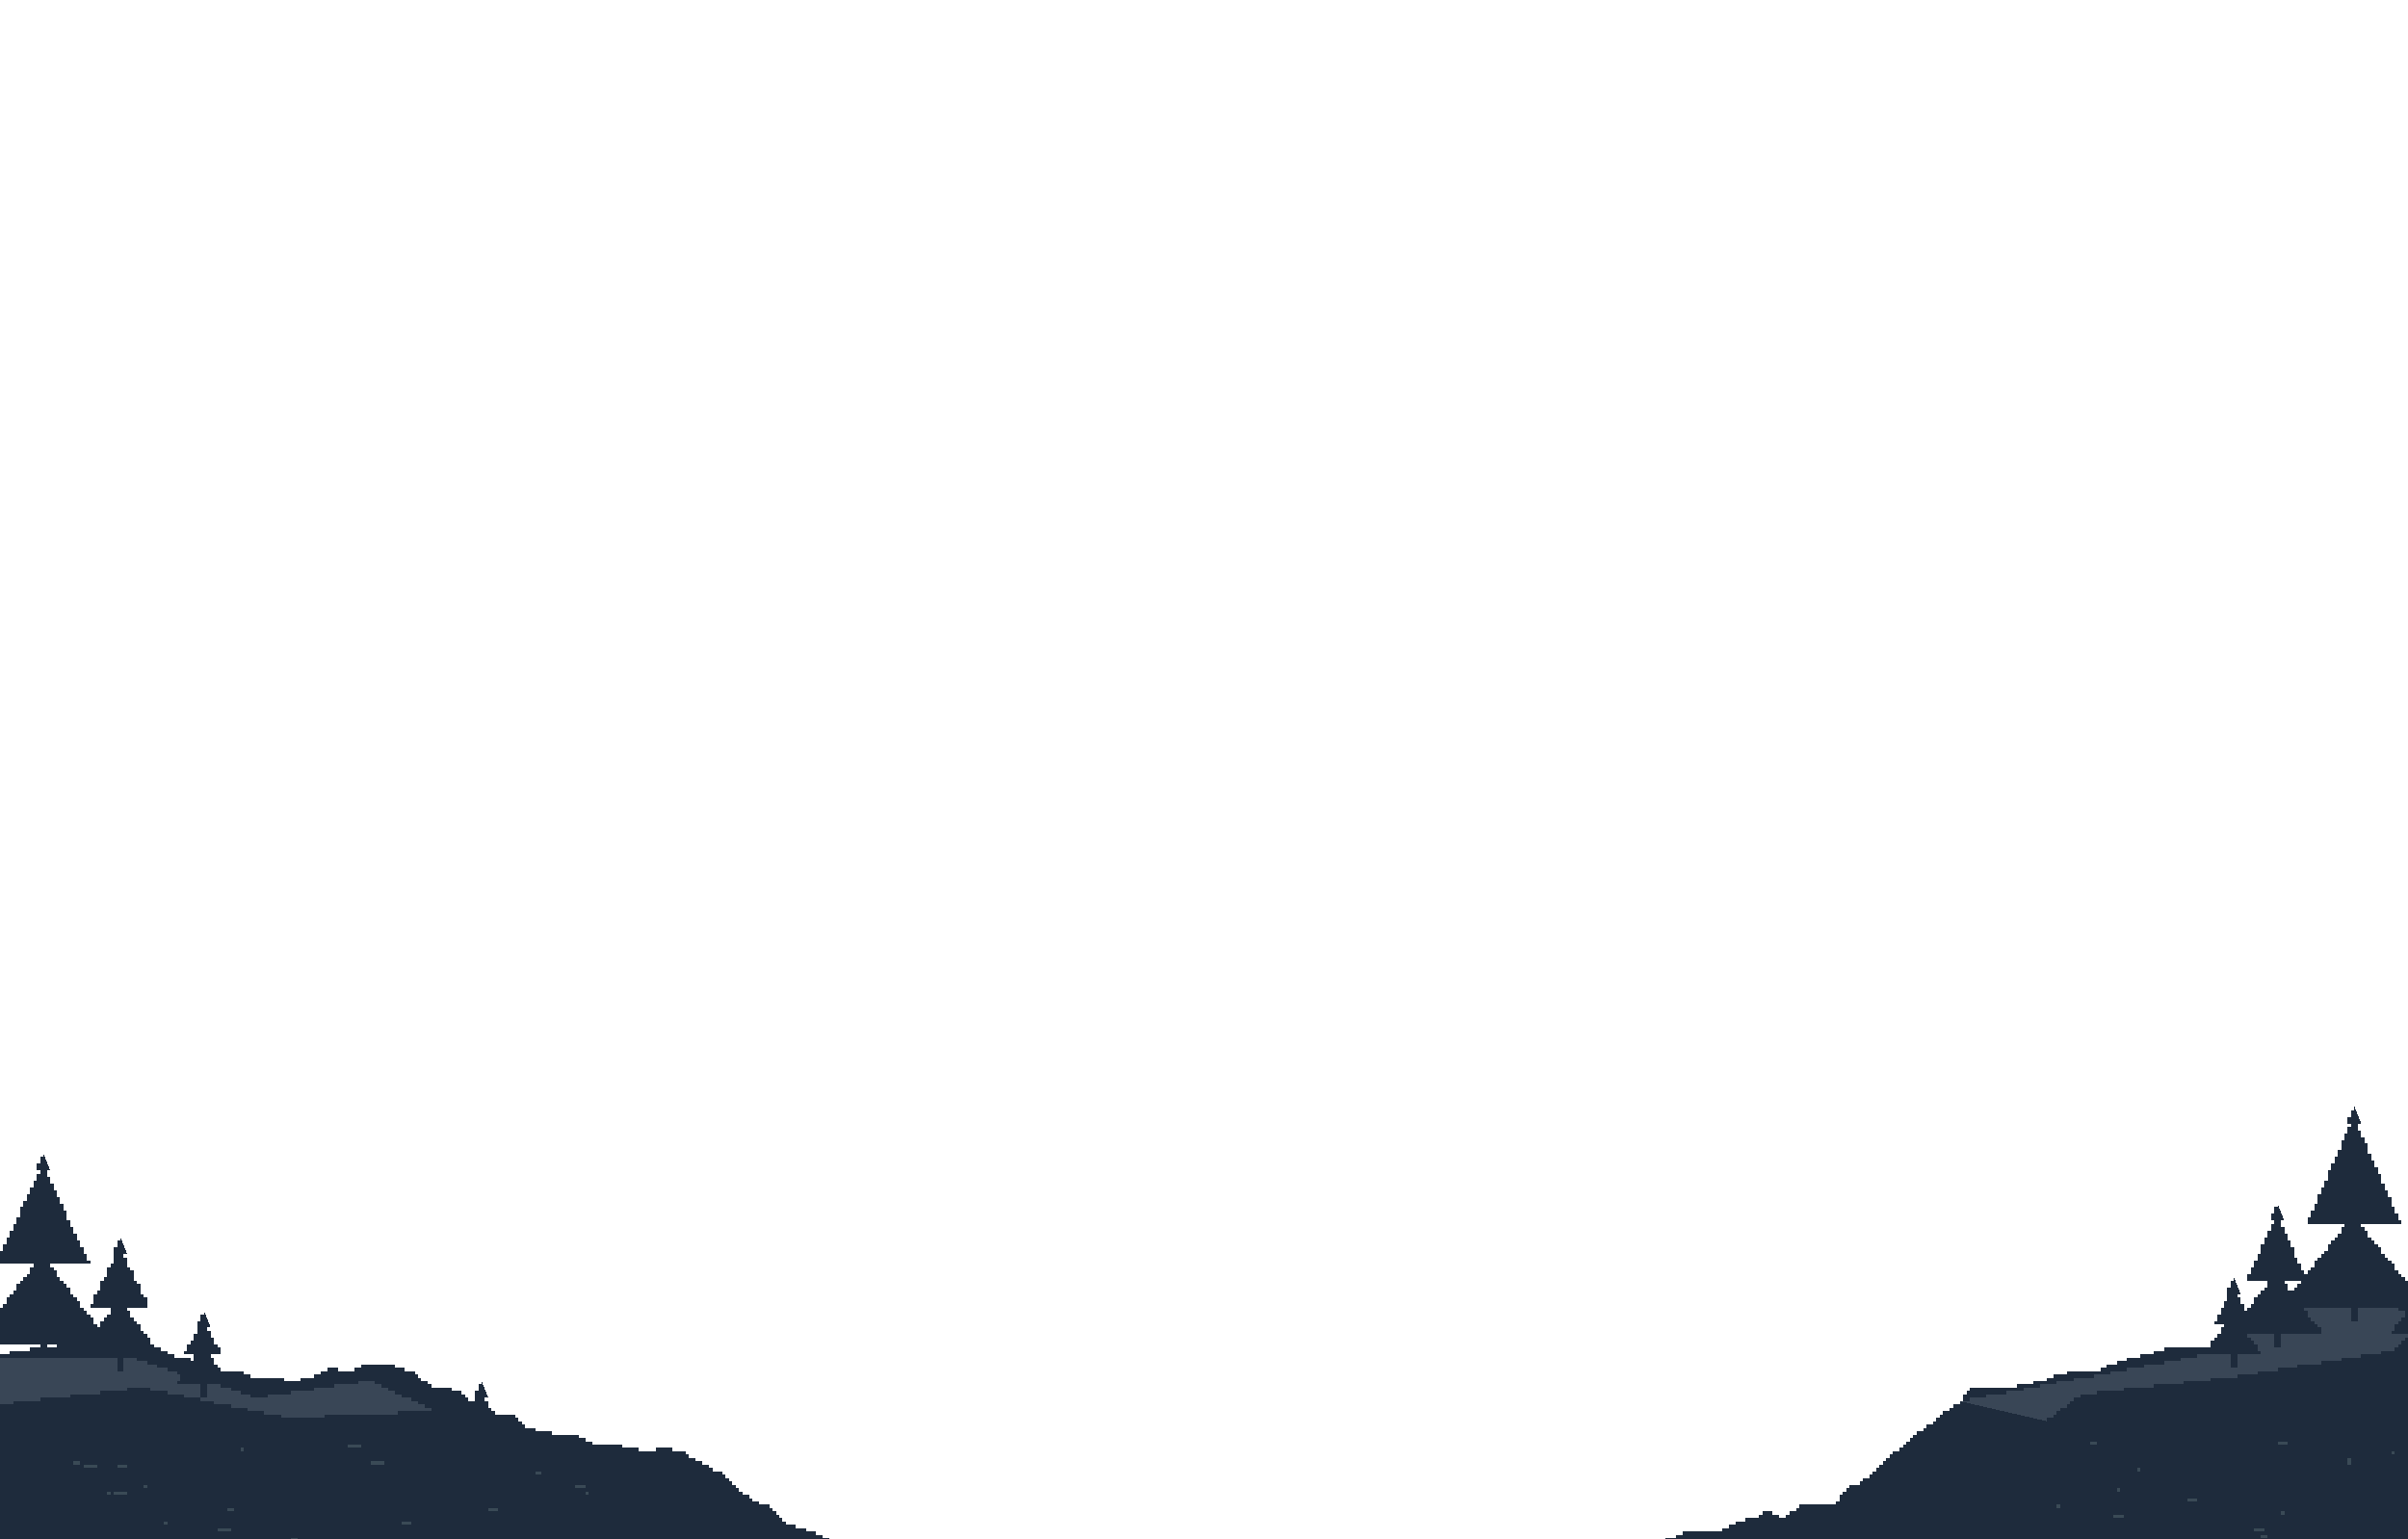
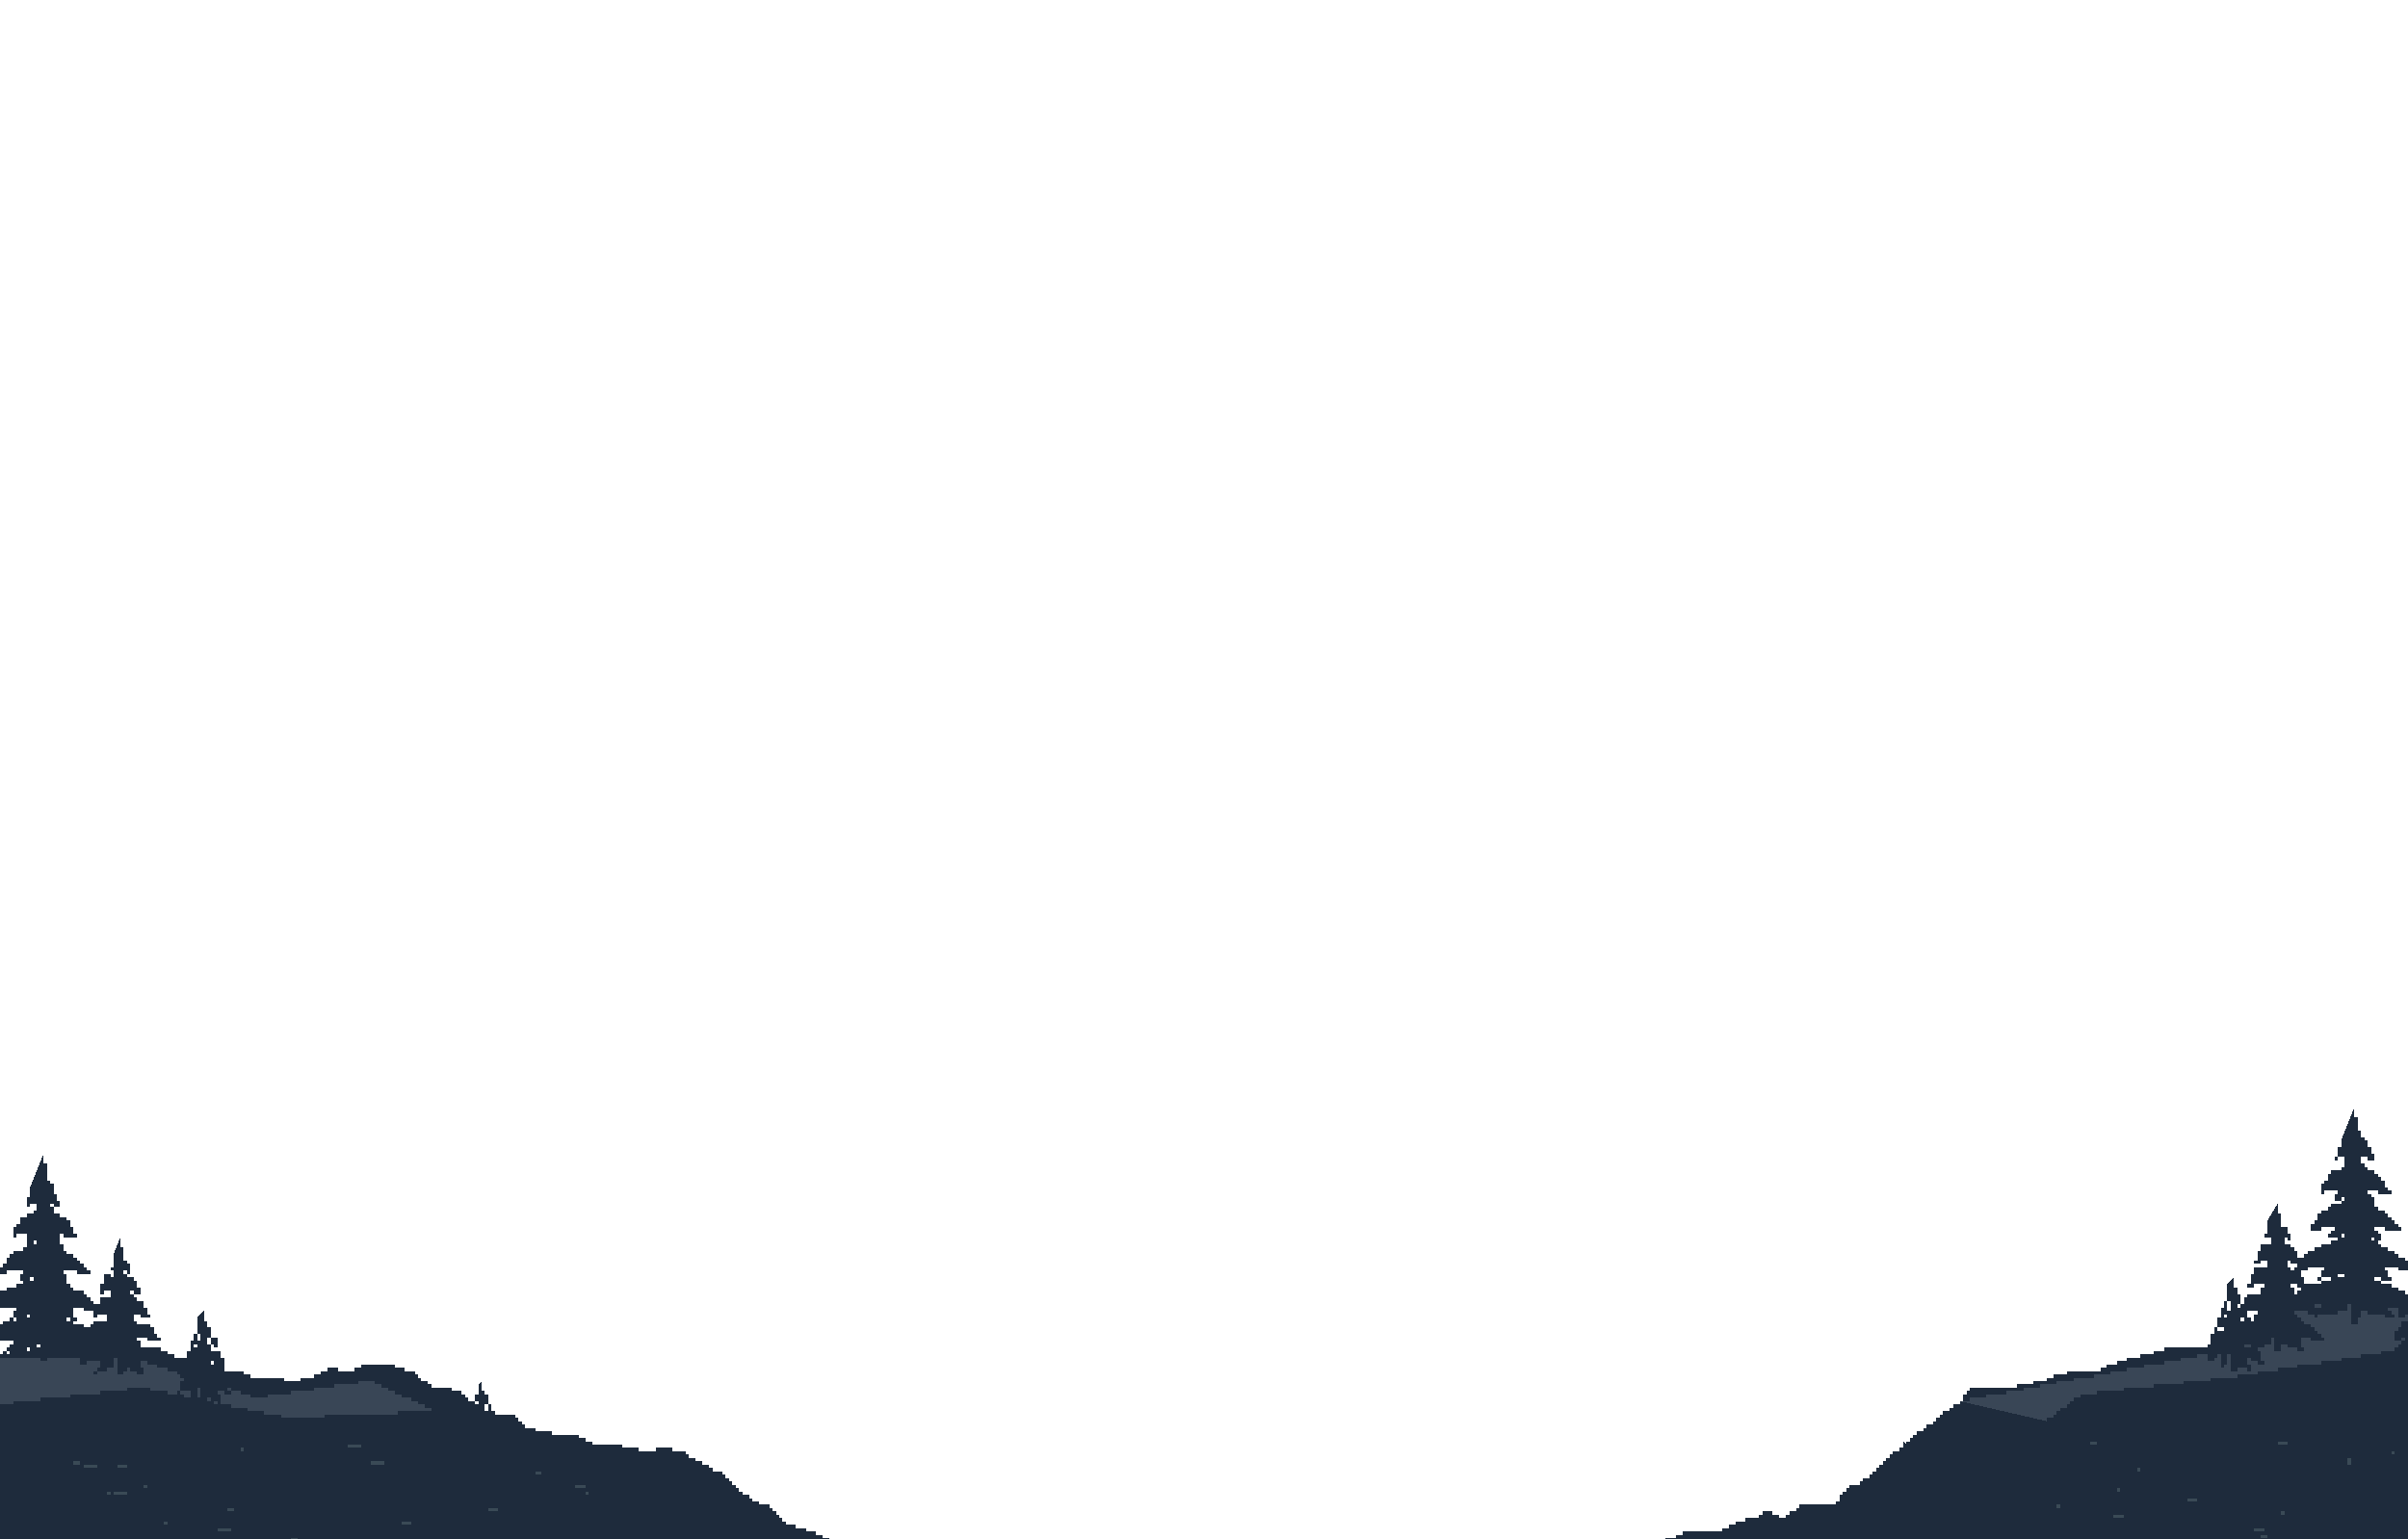
- <svg xmlns="http://www.w3.org/2000/svg" viewBox="0 0 720 460" shape-rendering="crispEdges">
-   <path fill="#1e2b3c" opacity="1" d="M-10 405H-9H-8H-7H-6H-5H-4H-3H-2H-1H0H1H2H3V404H4H5H6H7H8H9V403H10H11H12H13H14H15H16H17V402H18H19H20V401H21V400H22H23H24H25V401H26H27H28H29H30H31H32H33H34H35V402H36H37H38H39V403H40H41V404H42H43H44H45V403H46H47H48V404H49H50V405H51H52V406H53H54H55H56H57V407H58H59V408H60H61V409H62H63H64V410H65H66H67H68H69H70H71H72H73V411H74H75V412H76H77H78H79H80H81H82H83H84H85V413H86H87H88H89H90V412H91H92H93H94V411H95H96V410H97H98V409H99H100H101V410H102H103H104H105H106V409H107H108V408H109H110H111H112H113H114H115H116H117H118V409H119H120H121V410H122H123H124V411H125V412H126V413H127H128V414H129V415H130H131H132H133H134H135V416H136H137H138V417H139V418H140V419H141H142V420H143V421H144H145V422H146H147V423H148H149H150H151H152H153H154V424H155V425H156V426H157V427H158H159H160V428H161H162H163H164H165V429H166H167H168H169H170H171H172H173V430H174H175V431H176H177V432H178H179H180H181H182H183H184H185H186V433H187H188H189H190H191V434H192H193H194H195H196V433H197H198H199H200H201V434H202H203H204H205V435H206V436H207H208V437H209H210V438H211H212V439H213V440H214H215H216V441H217V442H218V443H219V444H220V445H221V446H222V447H223H224V448H225V449H226H227V450H228H229H230V451H231V452H232V453H233V454H234V455H235V456H236H237H238V457H239H240H241V458H242H243H244V459H245H246V460H247H248V461H249H250H251H252H253H254H255H256H257V462H258H259H260H261V463H262H263V464H264H265V465H266H267V466H268H269V467H270H271H272V466H273H274H275V467H276V468H277H278V469H279V470H280H281H282V469H283H284H285V470H286H287V471H288V472H289H290V473H291H292V474H293H294V475H295H296H297H298V474H299H300H301H302V475H303H304V476H305H306H307H308V475H309H310H311H312H313V476H314H315H316H317H318V475H319H320H321H322H323V476H324H325H326H327H328H329H330H331V477H332H333V478H334H335V479H336H337V478H338H339V477H340H341H342V478H343H344V479H345H346H347H348V480H349H350H351H352H353V481H354H355H356H357V480H358H359V479H360H361H362H363V480H364H365H366H367H368H369H370H371H372V481H373H374V482H375H376H377V481H378H379V480H380H381H382V481H383H384V482H385H386H387H388V483H389H390H391H392H393H394H395H396H397V482H398H399V481H400H401V482H402H403V483H404H405V484H406H407V483H408H409V482H410H411H412H413V483H414H415H416H417V484H418H419V485H420H421H422H423V486H424H425H426H427H428V485H429H430H431H432H433V484H434H435H436H437V483H438H439V482H440H441V481H442H443V480H444H445V479H446H447V478H448H449V477H450H451H452V476H453H454V475H455H456H457V474H458H459V473H460H461V472H462H463H464V471H465H466H467H468H469H470H471H472V470H473H474H475V469H476V468H477H478V467H479V466H480H481V465H482H483V464H484H485H486H487V465H488H489H490V464H491H492V463H493H494V462H495H496V461H497H498V460H499H500H501V459H502H503V458H504H505H506H507H508H509H510H511H512H513H514H515V457H516H517V456H518H519V455H520H521H522V454H523H524H525H526V453H527V452H528H529H530V453H531H532V454H533H534V453H535V452H536H537V451H538V450H539H540H541H542H543H544H545H546H547H548H549V449H550V448V447H551V446H552V445H553V444H554H555H556V443H557V442H558H559V441H560V440H561V439H562V438H563V437H564V436H565V435H566V434H567H568V433H569V432H570V431H571V430H572V429H573V428H574H575V427H576V426H577H578V425H579V424H580V423H581V422H582H583V421H584V420H585H586V419H587V418V417H588V416H589V415H590H591H592H593H594H595H596H597H598H599H600H601H602H603V414H604H605H606H607H608V413H609H610H611H612V412H613H614V411H615H616H617H618V410H619H620H621H622H623H624H625H626H627H628V409H629H630V408H631H632H633V407H634H635H636V406H637H638H639H640V405H641H642H643H644V404H645H646H647V403H648H649H650H651H652H653H654H655H656H657H658H659H660H661V402H662H663V401H664H665V400H666H667V399H668V398H669V397H670H671V396H672H673V395H674V394H675H676V393H677H678V392H679V391H680H681V390H682H683V389H684H685V388H686H687V387H688H689H690V386H691H692H693H694V385H695H696V384H697H698H699H700H701H702H703H704V385H705V386H706H707H708V387H709H710H711V388H712H713H714H715H716H717V389H718H719H720H721H722V390H723H724H725H726H727H728V391H729H730V392V393V394V395V396V397V398V399V400H731V401V402V403V404V405V406V407V408V409V410V411V412V413V414V415V416V417V418V419H732V420V421V422V423V424V425V426V427V428V429V430V431V432V433V434V435V436V437V438H733V439V440V441V442V443V444V445V446V447V448V449V450V451V452V453V454V455V456V457H734V458V459V460V461V462V463V464V465V466V467V468V469V470V471V472V473V474V475V476H735V477V478V479V480V481V482V483V484V485V486V487V488V489V490V491V492V493V494H736V495V496V497V498V499V500V501V502V503V504V505V506V507V508V509V510V511V512V513H737V514V515V516V517V518V519V520V521V522V523V524V525V526V527V528V529V530V531V532H738V533V534V535V536V537V538V539V540V541V542V543V544V545V546V547V548V549V550V551H739V552V553V554V555V556V557V558V559V560V561V562V563V564V565V566V567V568V569V570H740V571V572V573V574V575V576V577V578V579V580H739H738H737H736H735H734H733H732H731H730H729H728H727H726H725H724H723H722H721H720H719H718H717H716H715H714H713H712H711H710H709H708H707H706H705H704H703H702H701H700H699H698H697H696H695H694H693H692H691H690H689H688H687H686H685H684H683H682H681H680H679H678H677H676H675H674H673H672H671H670H669H668H667H666H665H664H663H662H661H660H659H658H657H656H655H654H653H652H651H650H649H648H647H646H645H644H643H642H641H640H639H638H637H636H635H634H633H632H631H630H629H628H627H626H625H624H623H622H621H620H619H618H617H616H615H614H613H612H611H610H609H608H607H606H605H604H603H602H601H600H599H598H597H596H595H594H593H592H591H590H589H588H587H586H585H584H583H582H581H580H579H578H577H576H575H574H573H572H571H570H569H568H567H566H565H564H563H562H561H560H559H558H557H556H555H554H553H552H551H550H549H548H547H546H545H544H543H542H541H540H539H538H537H536H535H534H533H532H531H530H529H528H527H526H525H524H523H522H521H520H519H518H517H516H515H514H513H512H511H510H509H508H507H506H505H504H503H502H501H500H499H498H497H496H495H494H493H492H491H490H489H488H487H486H485H484H483H482H481H480H479H478H477H476H475H474H473H472H471H470H469H468H467H466H465H464H463H462H461H460H459H458H457H456H455H454H453H452H451H450H449H448H447H446H445H444H443H442H441H440H439H438H437H436H435H434H433H432H431H430H429H428H427H426H425H424H423H422H421H420H419H418H417H416H415H414H413H412H411H410H409H408H407H406H405H404H403H402H401H400H399H398H397H396H395H394H393H392H391H390H389H388H387H386H385H384H383H382H381H380H379H378H377H376H375H374H373H372H371H370H369H368H367H366H365H364H363H362H361H360H359H358H357H356H355H354H353H352H351H350H349H348H347H346H345H344H343H342H341H340H339H338H337H336H335H334H333H332H331H330H329H328H327H326H325H324H323H322H321H320H319H318H317H316H315H314H313H312H311H310H309H308H307H306H305H304H303H302H301H300H299H298H297H296H295H294H293H292H291H290H289H288H287H286H285H284H283H282H281H280H279H278H277H276H275H274H273H272H271H270H269H268H267H266H265H264H263H262H261H260H259H258H257H256H255H254H253H252H251H250H249H248H247H246H245H244H243H242H241H240H239H238H237H236H235H234H233H232H231H230H229H228H227H226H225H224H223H222H221H220H219H218H217H216H215H214H213H212H211H210H209H208H207H206H205H204H203H202H201H200H199H198H197H196H195H194H193H192H191H190H189H188H187H186H185H184H183H182H181H180H179H178H177H176H175H174H173H172H171H170H169H168H167H166H165H164H163H162H161H160H159H158H157H156H155H154H153H152H151H150H149H148H147H146H145H144H143H142H141H140H139H138H137H136H135H134H133H132H131H130H129H128H127H126H125H124H123H122H121H120H119H118H117H116H115H114H113H112H111H110H109H108H107H106H105H104H103H102H101H100H99H98H97H96H95H94H93H92H91H90H89H88H87H86H85H84H83H82H81H80H79H78H77H76H75H74H73H72H71H70H69H68H67H66H65H64H63H62H61H60H59H58H57H56H55H54H53H52H51H50H49H48H47H46H45H44H43H42H41H40H39H38H37H36H35H34H33H32H31H30H29H28H27H26H25H24H23H22H21H20H19H18H17H16H15H14H13H12H11H10H9H8H7H6H5H4H3H2H1H0H-1H-2H-3H-4H-5H-6H-7H-8H-9H-10Z" />
-   <path fill="#394656" opacity="1" d="M0 406H1H2H3H4H5H6H7H8H9H10H11H12H13H14H15H16H17H18H19H20H21H22H23H24H25H26H27H28H29H30H31H32H33H34H35H36H37H38H39H40H41V407H42H43H44V408H45H46H47V409H48H49H50V410H51H52H53V411H54H55H56V412H57H58H59H60V413H61H62H63V414H64H65H66V415H67H68H69V416H70H71H72V417H73H74H75V418H76H77H78H79H80V417H81H82H83H84H85H86H87V416H88H89H90H91H92H93H94V415H95H96H97H98H99H100V414H101H102H103H104H105H106H107V413H108H109H110H111H112V414H113H114V415H115H116V416H117H118V417H119H120V418H121H122H123V419H124H125V420H126H127V421H128H129V422H130H129H128H127H126H125H124H123H122H121H120H119V423H118H117H116H115H114H113H112H111H110H109H108H107H106H105H104H103H102H101H100H99H98H97V424H96H95H94H93H92H91H90H89H88H87H86H85H84V423H83H82H81H80H79V422H78H77H76H75H74V421H73H72H71H70H69V420H68H67H66H65H64V419H63H62H61H60V418H59H58H57H56H55V417H54H53H52H51H50V416H49H48H47H46H45V415H44H43H42H41H40H39H38V416H37H36H35H34H33H32H31H30V417H29H28H27H26H25H24H23H22H21V418H20H19H18H17H16H15H14H13H12V419H11H10H9H8H7H6H5H4V420H3H2H1H0Z" />
-   <path fill="#394656" opacity="1" d="M586 419H587H588H589V418H590H591H592H593H594V417H595H596H597H598H599H600V416H601H602H603H604H605V415H606H607H608H609H610V414H611H612H613H614H615V413H616H617H618H619H620V412H621H622H623H624H625H626V411H627H628H629H630H631V410H632H633H634H635H636V409H637H638H639H640H641V408H642H643H644H645H646H647V407H648H649H650H651H652V406H653H654H655H656H657V405H658H659H660H661V404H662H663V403H664H665V402H666H667V401H668H669V400H670H671V399H672H673V398H674H675V397H676H677V396H678H679H680V395H681H682V394H683H684V393H685H686V392H687H688V391H689H690V390H691H692V389H693H694V388H695H696V387H697H698H699H700V388H701H702H703H704V389H705H706H707H708V390H709H710H711H712H713V391H714H715H716H717V392H718H719H720H721V393H722H723H724H725V394H726H727H726V395H725V396H724V397H723V398H722V399H721H720V400H719V401H718V402H717V403H716V404H715H714H713H712V405H711H710H709H708H707H706V406H705H704H703H702H701H700V407H699H698H697H696H695H694V408H693H692H691H690H689H688H687V409H686H685H684H683H682H681V410H680H679H678H677H676H675V411H674H673H672H671H670H669V412H668H667H666H665H664H663H662H661V413H660H659H658H657H656H655H654H653V414H652H651H650H649H648H647H646H645H644V415H643H642H641H640H639H638H637H636H635V416H634H633H632H631H630H629H628H627V417H626H625H624H623H622V418H621H620V419H619V420H618V421H617H616V422H615V423H614V424H613H612V425Z" />
-   <path fill="#1e2b3c" opacity="1" d="M13 345V346H12V347V348H11V349V350H12V351H11V352V353H10V354V355H9V356V357H8V358V359H7V360V361H6V362V363V364H5V365V366H4V367V368H3V369V370H2V371V372H1V373V374H0V375V376H-1V377V378H0H1H2H3H4H5H6H7H8H9H10H11H10V379H9V380V381H8V382H7V383H6V384H5V385V386H4V387H3V388H2V389V390H1V391H0V392H-1V393H-2V394V395H-3V396H-4V397H-5V398H-6V399V400H-7V401H-8V402H-7H-6H-5H-4H-3H-2H-1H0H1H2H3H4H5H6H7H8H9H10H11H12V403V404V405V406H13H14V405V404V403V402H15H16H17H18H19H20H21H22H23H24H25H26H27H28H29H30H31H32H33H34H33V401H32V400V399H31V398H30V397H29V396H28V395V394H27V393H26V392H25V391H24V390V389H23V388H22V387H21V386V385H20V384H19V383H18V382H17V381V380H16V379H15V378H16H17H18H19H20H21H22H23H24H25H26H27V377H26V376V375H25V374V373H24V372V371H23V370V369H22V368V367H21V366V365H20V364V363V362H19V361V360H18V359V358H17V357V356H16V355V354H15V353V352H14V351V350H15Z" />
-   <path fill="#1e2b3c" opacity="1" d="M36 370V371H35V372V373H34V374V375H35H34V376V377V378H33V379H32V380V381V382H31V383H30V384V385V386H29V387H28V388V389V390H27V391H28H29H30H31H32H33H34H33V392V393H32V394H31V395H30V396V397H29V398H28V399H27V400V401H26V402H25V403H24V404V405H23V406H24H25H26H27H28H29H30H31H32H33H34H35V407V408V409V410H36H37V409V408V407V406H38H39H40H41H42H43H44H45H46H47H48H49H48V405V404H47V403H46V402H45V401V400H44V399H43V398H42V397V396H41V395H40V394H39V393V392H38V391H39H40H41H42H43H44H45H44V390V389V388H43V387H42V386V385V384H41V383H40V382V381V380H39V379H38V378V377V376H37V375H38Z" />
-   <path fill="#1e2b3c" opacity="1" d="M61 392V393H60V394V395H59V396V397H60H59V398V399H58V400V401H57V402H56V403V404H55V405H56H57H58H59H58V406V407H57V408H56V409V410H55V411H54V412V413H53V414H54H55H56H57H58H59H60V415V416V417V418H61H62V417V416V415V414H63H64H65H66H67H68H69H68V413V412H67V411H66V410V409H65V408H64V407V406H63V405H64H65H66H67H66V404V403H65V402H64V401V400H63V399V398H62V397H63Z" />
-   <path fill="#1e2b3c" opacity="1" d="M704 331V332H703V333V334H702V335V336H703V337H702V338V339H701V340V341H700V342V343V344H699V345V346H698V347V348H697V349V350H696V351V352V353H695V354V355H694V356V357H693V358V359V360H692V361V362H691V363V364H690V365V366H691H692H693H694H695H696H697H698H699H700H701H702H701V367H700V368V369H699V370H698V371H697V372H696V373V374H695V375H694V376H693V377H692V378V379H691V380H690V381H689V382H688V383V384H687V385H686V386H685V387H684V388V389H683V390H682V391H683H684H685H686H687H688H689H690H691H692H693H694H695H696H697H698H699H700H701H702H703V392V393V394V395H704H705V394V393V392V391H706H707H708H709H710H711H712H713H714H715H716H717H718H719H720H721H722H723H724H725H726H725V390H724V389V388H723V387H722V386H721V385H720V384V383H719V382H718V381H717V380H716V379V378H715V377H714V376H713V375H712V374V373H711V372H710V371H709V370H708V369V368H707V367H706V366H707H708H709H710H711H712H713H714H715H716H717H718V365H717V364V363H716V362V361H715V360V359V358H714V357V356H713V355V354H712V353V352V351H711V350V349H710V348V347H709V346V345H708V344V343V342H707V341V340H706V339V338H705V337V336H706Z" />
-   <path fill="#1e2b3c" opacity="1" d="M681 360V361H680V362V363H679V364V365H680V366H679V367V368H678V369V370H677V371V372H676V373V374V375H675V376V377H674V378V379H673V380V381H672V382V383H673H674H675H676H677H678H679H678V384V385H677V386H676V387H675V388H674V389V390H673V391H672V392V393H671V394H670V395H669V396H668V397V398H667V399H668H669H670H671H672H673H674H675H676H677H678H679H680V400V401V402V403H681H682V402V401V400V399H683H684H685H686H687H688H689H690H691H692H693H694H695H694V398V397H693V396H692V395H691V394H690V393V392H689V391H688V390V389H687V388H686V387H685V386H684V385V384H683V383H684H685H686H687H688H689H690V382H689V381V380H688V379V378H687V377V376H686V375V374V373H685V372V371H684V370V369H683V368V367H682V366V365H683Z" />
-   <path fill="#1e2b3c" opacity="1" d="M668 382V383H667V384V385H666V386V387H667H666V388V389H665V390V391H664V392V393H663V394V395H662V396H663H664H665H666H665V397H664V398V399H663V400H662V401H661V402V403H660V404H659V405H660H661H662H663H664H665H666H667V406V407V408V409H668H669V408V407V406V405H670H671H672H673H674H675H676H677H676V404H675V403V402H674V401H673V400H672V399V398H671V397H670V396H671H672H673H674H673V395V394H672V393V392H671V391V390H670V389V388H669V387H670Z" />
-   <path fill="#1e2b3c" opacity="1" d="M728 363V364H727V365V366H726V367V368H727H726V369V370V371H725V372H724V373V374V375H723V376H722V377V378V379H721V380H720V381V382V383H719V384H720H721H722H723H724H725H726H725V385V386H724V387H723V388H722V389V390H721V391H720V392H719V393V394H718V395H717V396H716V397V398H715V399H716H717H718H719H720H721H722H723H724H725H726H727V400V401V402V403H728H729V402V401V400V399H730H731H732H733H734H735H736H737H738H739H740H741H740V398V397H739V396H738V395H737V394V393H736V392H735V391H734V390V389H733V388H732V387H731V386V385H730V384H731H732H733H734H735H736H737H736V383V382V381H735V380H734V379V378V377H733V376H732V375V374V373H731V372H730V371V370V369H729V368H730Z" />
-   <path fill="#1e2b3c" opacity="1" d="M144 413V414H143V415V416H142V417V418H143H142V419V420H141V421H140V422V423H139V424H140H141H142H141V425V426H140V427H139V428H138V429V430H137V431H138H139H140H141H142H143V432V433V434V435H144H145V434V433V432V431H146H147H148H149H150H151H150V430V429H149V428H148V427H147V426V425H146V424H147H148H149H148V423V422H147V421H146V420V419H145V418H146Z" />
-   <path fill="#1e2b3c" opacity="1" d="M570 432V433H569V434V435H568V436V437H569H568V438V439H567V440H568H567V441V442H566V443V444H565V445H566H567H568H569V446V447V448V449H570H571V448V447V446V445H572H573H574H575H574V444V443H573V442V441H572V440H573H572V439V438H571V437H572Z" />
+ <svg xmlns="http://www.w3.org/2000/svg" viewBox="0 0 720 460" preserveAspectRatio="none" shape-rendering="crispEdges">
+   <path fill="#1e2b3c" opacity="1" d="M-10 405H3V404H9V403H17V402H20V401H21V400H25V401H35V402H39V403H41V404H45V403H48V404H50V405H52V406H57V407H59V408H61V409H64V410H73V411H75V412H85V413H90V412H94V411H96V410H98V409H101V410H106V409H108V408H118V409H121V410H124V411H125V412H126V413H128V414H129V415H135V416H138V417H139V418H140V419H142V420H143V421H145V422H147V423H154V424H155V425H156V426H157V427H160V428H165V429H173V430H175V431H177V432H186V433H191V434H196V433H201V434H205V435H206V436H208V437H210V438H212V439H213V440H216V441H217V442H218V443H219V444H220V445H221V446H222V447H224V448H225V449H227V450H230V451H231V452H232V453H233V454H234V455H235V456H238V457H241V458H244V459H246V460H248V461H257V462H261V463H263V464H265V465H267V466H269V467H272V466H275V467H276V468H278V469H279V470H282V469H285V470H287V471H288V472H290V473H292V474H294V475H298V474H302V475H304V476H308V475H313V476H318V475H323V476H331V477H333V478H335V479H337V478H339V477H342V478H344V479H348V480H353V481H357V480H359V479H363V480H372V481H374V482H377V481H379V480H382V481H384V482H388V483H397V482H399V481H401V482H403V483H405V484H407V483H409V482H413V483H417V484H419V485H423V486H428V485H433V484H437V483H439V482H441V481H443V480H445V479H447V478H449V477H452V476H454V475H457V474H459V473H461V472H464V471H472V470H475V469H476V468H478V467H479V466H481V465H483V464H487V465H490V464H492V463H494V462H496V461H498V460H501V459H503V458H515V457H517V456H519V455H522V454H526V453H527V452H530V453H532V454H534V453H535V452H537V451H538V450H549V449H550V447H551V446H552V445H553V444H556V443H557V442H559V441H560V440H561V439H562V438H563V437H564V436H565V435H566V434H568V433H569V432H570V431H571V430H572V429H573V428H575V427H576V426H578V425H579V424H580V423H581V422H583V421H584V420H586V419H587V417H588V416H589V415H603V414H608V413H612V412H614V411H618V410H628V409H630V408H633V407H636V406H640V405H644V404H647V403H661V402H663V401H665V400H667V399H668V398H669V397H671V396H673V395H674V394H676V393H678V392H679V391H681V390H683V389H685V388H687V387H690V386H694V385H696V384H704V385H705V386H708V387H711V388H717V389H722V390H728V391H730V416H731V467H732V518H733V569H734V620H735V670H736V721H737V772H738V823H739V874H740V900H-10Z" />
+   <path fill="#394656" opacity="1" d="M0 406H41V407H44V408H47V409H50V410H53V411H56V412H60V413H63V414H66V415H69V416H72V417H75V418H80V417H87V416H94V415H100V414H107V413H112V414H114V415H116V416H118V417H120V418H123V419H125V420H127V421H129V422H119V423H97V424H84V423H79V422H74V421H69V420H64V419H60V418H55V417H50V416H45V415H38V416H30V417H21V418H12V419H4V420H0Z" />
+   <path fill="#394656" opacity="1" d="M586 419H589V418H594V417H600V416H605V415H610V414H615V413H620V412H626V411H631V410H636V409H641V408H647V407H652V406H657V405H661V404H663V403H665V402H667V401H669V400H671V399H673V398H675V397H677V396H680V395H682V394H684V393H686V392H688V391H690V390H692V389H694V388H696V387H700V388H704V389H708V390H713V391H717V392H721V393H725V394H726V395H725V396H724V397H723V398H722V399H720V400H719V401H718V402H717V403H716V404H712V405H706V406H700V407H694V408H687V409H681V410H675V411H669V412H661V413H653V414H644V415H635V416H627V417H622V418H620V419H619V420H618V421H616V422H615V423H614V424H612V425Z" />
+   <path fill="#1e2b3c" opacity="1" d="M13 345V348H14V353H15V354H16V357H17V359H18V361H16V360H15V361H16V363H15V362H16V363H18V364H20V365H21V367H22V369H23V370H19V369H18V372H19V373H18V372H15V371H16V372H18V373H19V374H20V375H22V376H23V377H24V378H25V379H26V380H27V381H23V380H19V381H20V384H18V383H16V382H17V383H18V384H21V385H22V386H25V387H26V388H27V389H28V390H30V391H31V392H25V391H22V394H23V395H21V394H16V393H17V394H20V395H22V396H25V397H27V398H29V399H30V400H32V401H34V402H27V401H22V402H23V403H24V405H21V404H17V403H15V404H14V407H12V402H11V403H8V404H2V405H1V404H2V403H3V402H4V401H-2V402H-7V401H-6V400H-5V399H-4V398H-3V397H-2V396H1V395H5V394H9V393H8V394H4V395H3V394H4V392H5V391H0V392H-4V391H-3V390H-2V388H-1V387H0V386H2V385H5V384H7V383H10V382H9V383H6V384H6V381H7V380H2V381H0V379H1V378H2V376H3V375H4V374H7V373H8V372H11V371H10V372H7V372H8V369H5V370H4V367H5V366H6V364H8V363H10V362H10V362H11V360H9V361H8V358H9V355Z" />
+   <path fill="#1e2b3c" opacity="1" d="M36 370V373H37V377H38V378H39V381H38V380H37V381H38V382H40V383H41V385H42V387H40V386H39V387H40V390H39V389H38V388H41V389H43V391H44V393H45V394H42V393H40V395H41V397H40V396H38V395H41V396H45V397H46V399H47V400H48V401H44V400H41V401H42V404H40V403H39V402H42V403H46V404H47V406H48V407H49V408H45V407H42V409H43V411H41V410H39V409H38V410H37V411H35V406H34V409H32V410H29V411H28V410H29V409H30V407H26V408H24V405H25V404H26V402H32V403H30V404H30V401H31V400H27V401H25V399H26V398H27V396H28V395H33V396H31V396H32V393H29V394H28V391H29V390H30V388H33V389H32V388H33V386H31V387H30V384H31V381H33V382H34V380H33V379H34V375Z" />
+   <path fill="#1e2b3c" opacity="1" d="M61 392V395H62V397H63V400H62V402H63V400H64V400H65V403H64V402H63V404H65V404H66V406H67V408H64V407H63V408H64V410H63V409H64V408H66V408H67V410H68V412H65V411H64V413H65V415H64V414H63V413H65V412H67V414H68V416H69V417H67V416H65V417H66V420H65V419H63V418H62V419H60V415H59V418H58V419H56V418H57V416H54V417H53V416H54V413H55V411H56V412H59V413H58V414H56V414H57V413H58V411H56V412H54V411H55V408H56V406H57V407H58V408H59V409H58V409H59V407H57V408H55V407H56V404H57V402H58V403H59V404H58V404H59V402H57V401H58V399H59V401H60V399H59V394Z" />
+   <path fill="#1e2b3c" opacity="1" d="M704 331V334H705V338H706V340H707V341H708V343H709V345H710V347H708V346H706V348H707V350H706V348H707V349H708V350H710V351H711V352H712V353H713V355H714V356H715V357H711V356H708V357H709V358H710V360H708V359H707V358H707V359H709V360H710V361H711V362H713V363H714V364H715V365H716V366H717V367H718V368H713V367H710V368H711V369H712V371H710V370H707V369H707V370H709V371H711V372H712V373H714V374H716V375H717V376H719V377H720V378H721V379H723V380H717V379H713V380H714V382H715V383H712V382H708V381H708V382H710V383H712V384H715V385H717V386H719V387H721V388H723V389H724V390H726V391H719V390H714V392H715V393H716V394H713V393H708V392H706V394H705V396H703V390H702V392H699V393H693V394H692V392H693V391H694V390H687V391H683V390H684V389H685V388H686V387H687V386H688V385H690V384H694V383H697V382H701V381H699V382H694V383H693V382H694V380H695V379H690V380H686V379H687V378H688V376H689V375H690V374H692V373H694V372H697V371H699V370H701V369H700V370H696V371H696V369H697V368H698V367H694V368H691V366H692V365H693V363H694V362H696V361H697V360H700V359H701V358H700V359H698V360H698V357H699V356H695V357H694V354H695V353H696V351H697V350H700V349H701V348H702V349H701V346H699V347H698V346H699V343H700V341Z" />
+   <path fill="#1e2b3c" opacity="1" d="M681 360V363H682V367H683V367H684V369H685V371H684V370H683V372H685V373H686V374H687V376H688V378H685V377H684V379H685V381H684V380H683V379H685V380H688V382H689V384H690V385H687V384H685V385H686V388H685V387H683V386H685V387H688V388H690V389H691V390H692V391H693V392H694V393H690V392H686V393H687V394H688V396H686V395H684V394H685V395H689V396H691V397H692V398H693V399H694V400H695V401H691V400H688V403H689V404H687V403H684V402H682V404H680V400H679V402H677V403H673V404H673V403H674V401H675V400H670V401H668V399H669V398H670V396H671V395H675V394H677V395H674V396H674V393H675V392H671V393H669V391H670V390H671V388H672V387H676V386H677V387H676V388H676V385H677V384H674V385H672V384H673V381H674V379H678V380H677V380H678V377H676V378H674V377H675V374H676V372H679V370H677V369H678V365Z" />
+   <path fill="#1e2b3c" opacity="1" d="M668 382V385H669V387H670V390H669V393H670V390H671V391H672V394H670V395H671V394H672V394H673V396H674V398H671V397H670V399H671V401H670V399H672V398H674V400H675V402H676V403H673V402H671V403H672V406H671V405H670V404H672V403H673V402H674V403H675V404H676V407H677V408H675V407H673V406H672V408H673V410H672V409H670V409H669V410H667V405H666V408H665V409H663V409H664V406H662V407H660V408H660V405H661V404H662V402H664V403H665V404H665V405H663V406H664V403H665V402H662V403H660V402H661V399H662V397H663V398H666V399H665V400H664V399H665V397H663V398H662V397H663V394H664V392H665V394H666V396H665V396H666V393H665V394H664V391H665V389H666V392H667V389H666V384Z" />
+   <path fill="#1e2b3c" opacity="1" d="M728 363V366H729V370H730V371H731V374H729V374H730V375H732V376H733V378H734V380H732V379H731V380H732V383H731V382H730V381H732V382H735V384H736V386H737V387H734V386H732V388H733V390H732V389H730V388H734V389H737V390H738V392H739V393H740V394H736V393H733V394H734V397H733V396H730V395H734V396H738V397H739V399H740V400H741V401H737V400H734V402H735V404H733V403H731V402H730V403H729V404H727V399H726V402H724V403H721V404H720V403H721V402H722V400H718V401H716V398H717V397H718V395H724V396H722V397H722V394H723V393H719V394H717V392H718V391H719V389H720V388H725V389H723V389H724V386H721V387H720V384H721V383H722V381H725V382H724V381H725V379H723V380H722V377H723V374H725V375H726V373H725V372H726V368Z" />
+   <path fill="#1e2b3c" opacity="1" d="M144 413V416H145V417H146V420H145V423H146V420H147V423H146V422H145V423H146V423H147V422H148V424H149V426H147V425H146V427H147V429H146V427H147V426H148V426H149V428H150V430H148V429H147V433H146V431H147V430H149V430H150V432H151V434H148V433H147V434H148V437H147V436H146V435H145V436H143V432H142V435H141V436H140V435H141V433H139V434H137V433H138V430H139V428H140V429H141V430H142V431H141V432H140V431H141V429H139V430H138V429H139V426H140V424H141V426H142V428H141V428H142V425H140V426H139V425H140V422H141V421H142V422H141V421H142V422H143V419H142V417H143V414Z" />
+   <path fill="#1e2b3c" opacity="1" d="M570 432V435H571V440H572V437H573V440H571V443H572V440H573V443H572V442H571V443H572V442H573V441H574V443H575V445H573V444H572V446H573V448H572V445H573V444H574V446H575V448H573V447H572V449H573V451H572V449H571V450H569V446H568V450H567V450H568V447H566V448H565V446H566V443H567V444H568V447H567V447H568V444H566V445H565V444H566V441H567V441H568V442H567V441H568V441H569V439H568V440H567V438H568V439H569V431Z" />
  <rect x="702" y="437" width="1" height="1" fill="#617579" opacity="0.42" />
  <rect x="639" y="439" width="1" height="1" fill="#617579" opacity="0.42" />
  <rect x="65" y="457" width="4" height="1" fill="#617579" opacity="0.42" />
  <rect x="41" y="465" width="3" height="1" fill="#617579" opacity="0.42" />
  <rect x="68" y="451" width="2" height="1" fill="#617579" opacity="0.42" />
  <rect x="72" y="433" width="1" height="1" fill="#617579" opacity="0.42" />
  <rect x="104" y="432" width="4" height="1" fill="#617579" opacity="0.42" />
  <rect x="36" y="467" width="1" height="1" fill="#617579" opacity="0.42" />
  <rect x="96" y="471" width="3" height="1" fill="#617579" opacity="0.42" />
  <rect x="107" y="463" width="4" height="1" fill="#617579" opacity="0.42" />
  <rect x="135" y="478" width="2" height="1" fill="#617579" opacity="0.42" />
  <rect x="32" y="446" width="1" height="1" fill="#617579" opacity="0.42" />
  <rect x="49" y="462" width="3" height="1" fill="#617579" opacity="0.42" />
  <rect x="151" y="478" width="1" height="1" fill="#617579" opacity="0.42" />
  <rect x="34" y="446" width="4" height="1" fill="#617579" opacity="0.42" />
  <rect x="601" y="464" width="1" height="1" fill="#617579" opacity="0.42" />
  <rect x="172" y="444" width="3" height="1" fill="#617579" opacity="0.42" />
  <rect x="35" y="438" width="3" height="1" fill="#617579" opacity="0.42" />
  <rect x="146" y="451" width="3" height="1" fill="#617579" opacity="0.42" />
  <rect x="676" y="459" width="2" height="1" fill="#617579" opacity="0.42" />
  <rect x="25" y="438" width="4" height="1" fill="#617579" opacity="0.42" />
  <rect x="625" y="431" width="2" height="1" fill="#617579" opacity="0.42" />
  <rect x="120" y="455" width="3" height="1" fill="#617579" opacity="0.42" />
  <rect x="615" y="450" width="1" height="1" fill="#617579" opacity="0.42" />
  <rect x="702" y="436" width="1" height="1" fill="#617579" opacity="0.42" />
  <rect x="38" y="469" width="4" height="1" fill="#617579" opacity="0.42" />
  <rect x="28" y="465" width="2" height="1" fill="#617579" opacity="0.42" />
  <rect x="26" y="468" width="4" height="1" fill="#617579" opacity="0.42" />
  <rect x="43" y="444" width="1" height="1" fill="#617579" opacity="0.42" />
  <rect x="599" y="467" width="1" height="1" fill="#617579" opacity="0.42" />
  <rect x="681" y="431" width="3" height="1" fill="#617579" opacity="0.42" />
  <rect x="175" y="446" width="1" height="1" fill="#617579" opacity="0.42" />
  <rect x="631" y="467" width="4" height="1" fill="#617579" opacity="0.42" />
  <rect x="623" y="480" width="1" height="1" fill="#617579" opacity="0.42" />
  <rect x="715" y="434" width="1" height="1" fill="#617579" opacity="0.42" />
  <rect x="111" y="437" width="4" height="1" fill="#617579" opacity="0.42" />
  <rect x="682" y="452" width="1" height="1" fill="#617579" opacity="0.42" />
  <rect x="87" y="460" width="2" height="1" fill="#617579" opacity="0.42" />
  <rect x="632" y="453" width="3" height="1" fill="#617579" opacity="0.42" />
  <rect x="160" y="440" width="2" height="1" fill="#617579" opacity="0.42" />
  <rect x="674" y="457" width="3" height="1" fill="#617579" opacity="0.42" />
  <rect x="674" y="466" width="1" height="1" fill="#617579" opacity="0.42" />
  <rect x="654" y="448" width="3" height="1" fill="#617579" opacity="0.42" />
  <rect x="22" y="437" width="2" height="1" fill="#617579" opacity="0.42" />
  <rect x="49" y="455" width="1" height="1" fill="#617579" opacity="0.42" />
  <rect x="149" y="475" width="1" height="1" fill="#617579" opacity="0.42" />
  <rect x="58" y="472" width="3" height="1" fill="#617579" opacity="0.42" />
  <rect x="633" y="445" width="1" height="1" fill="#617579" opacity="0.42" />
  <rect x="129" y="470" width="1" height="1" fill="#617579" opacity="0.42" />
</svg>
